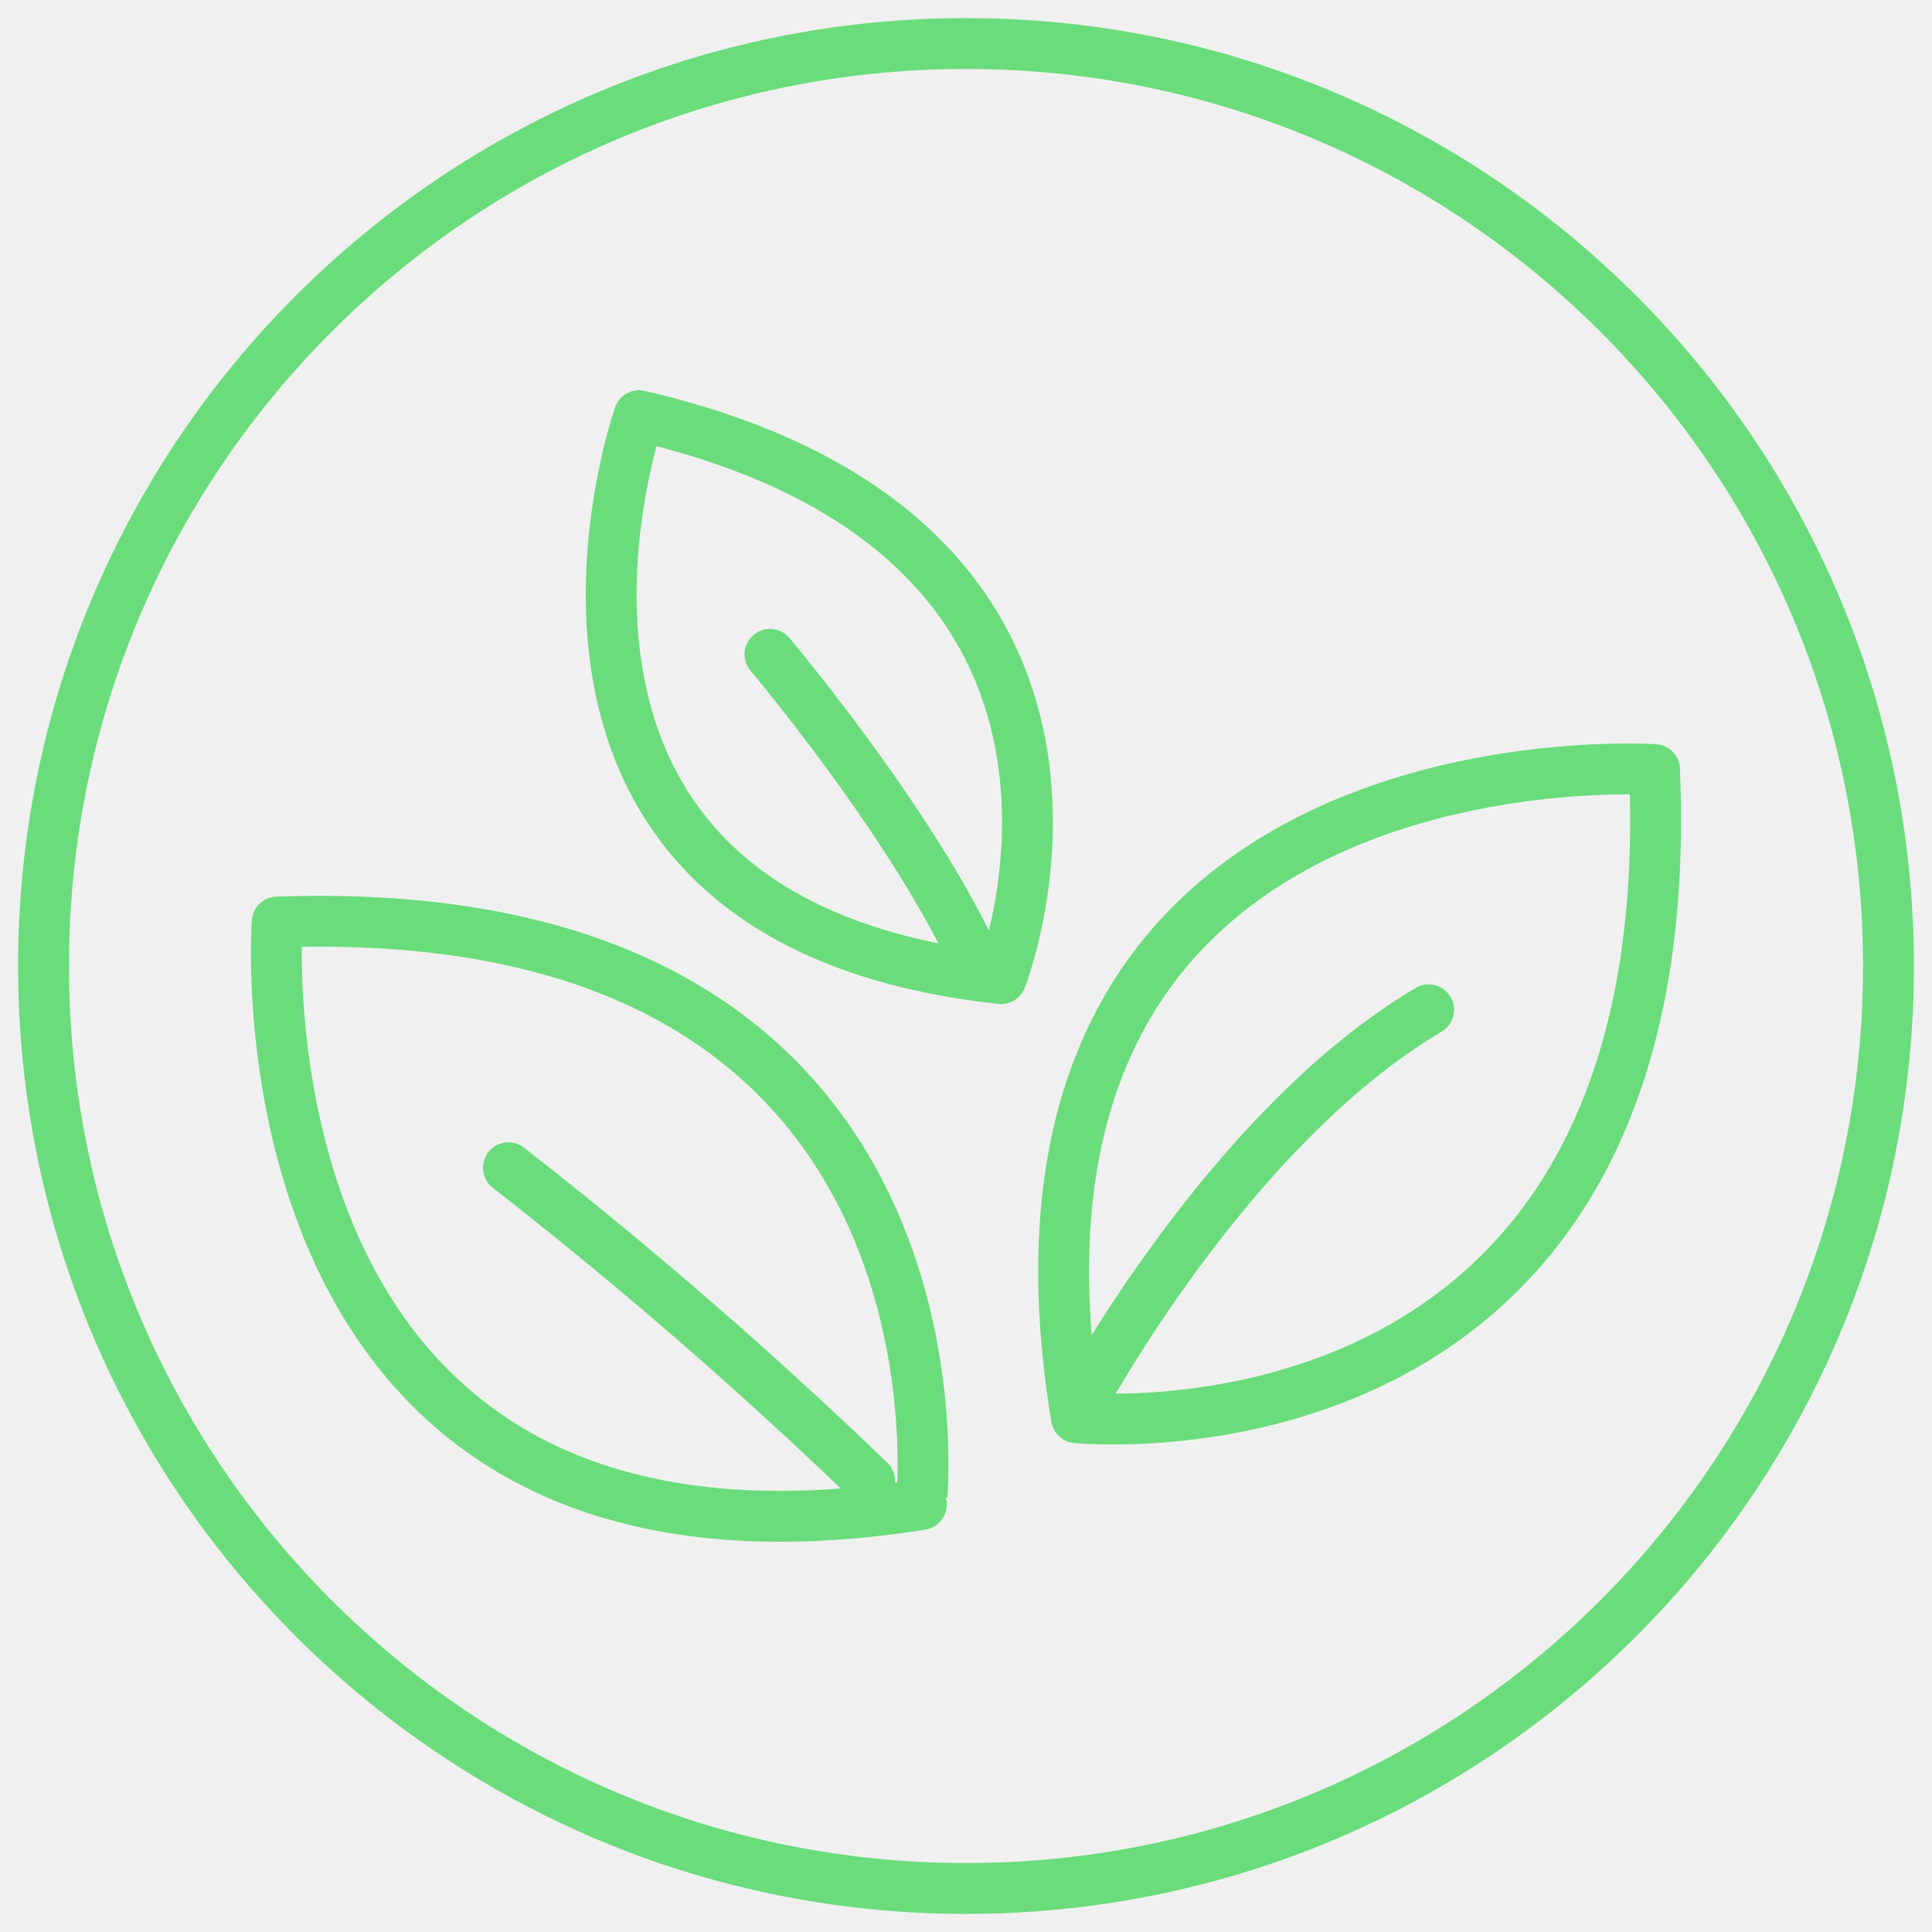
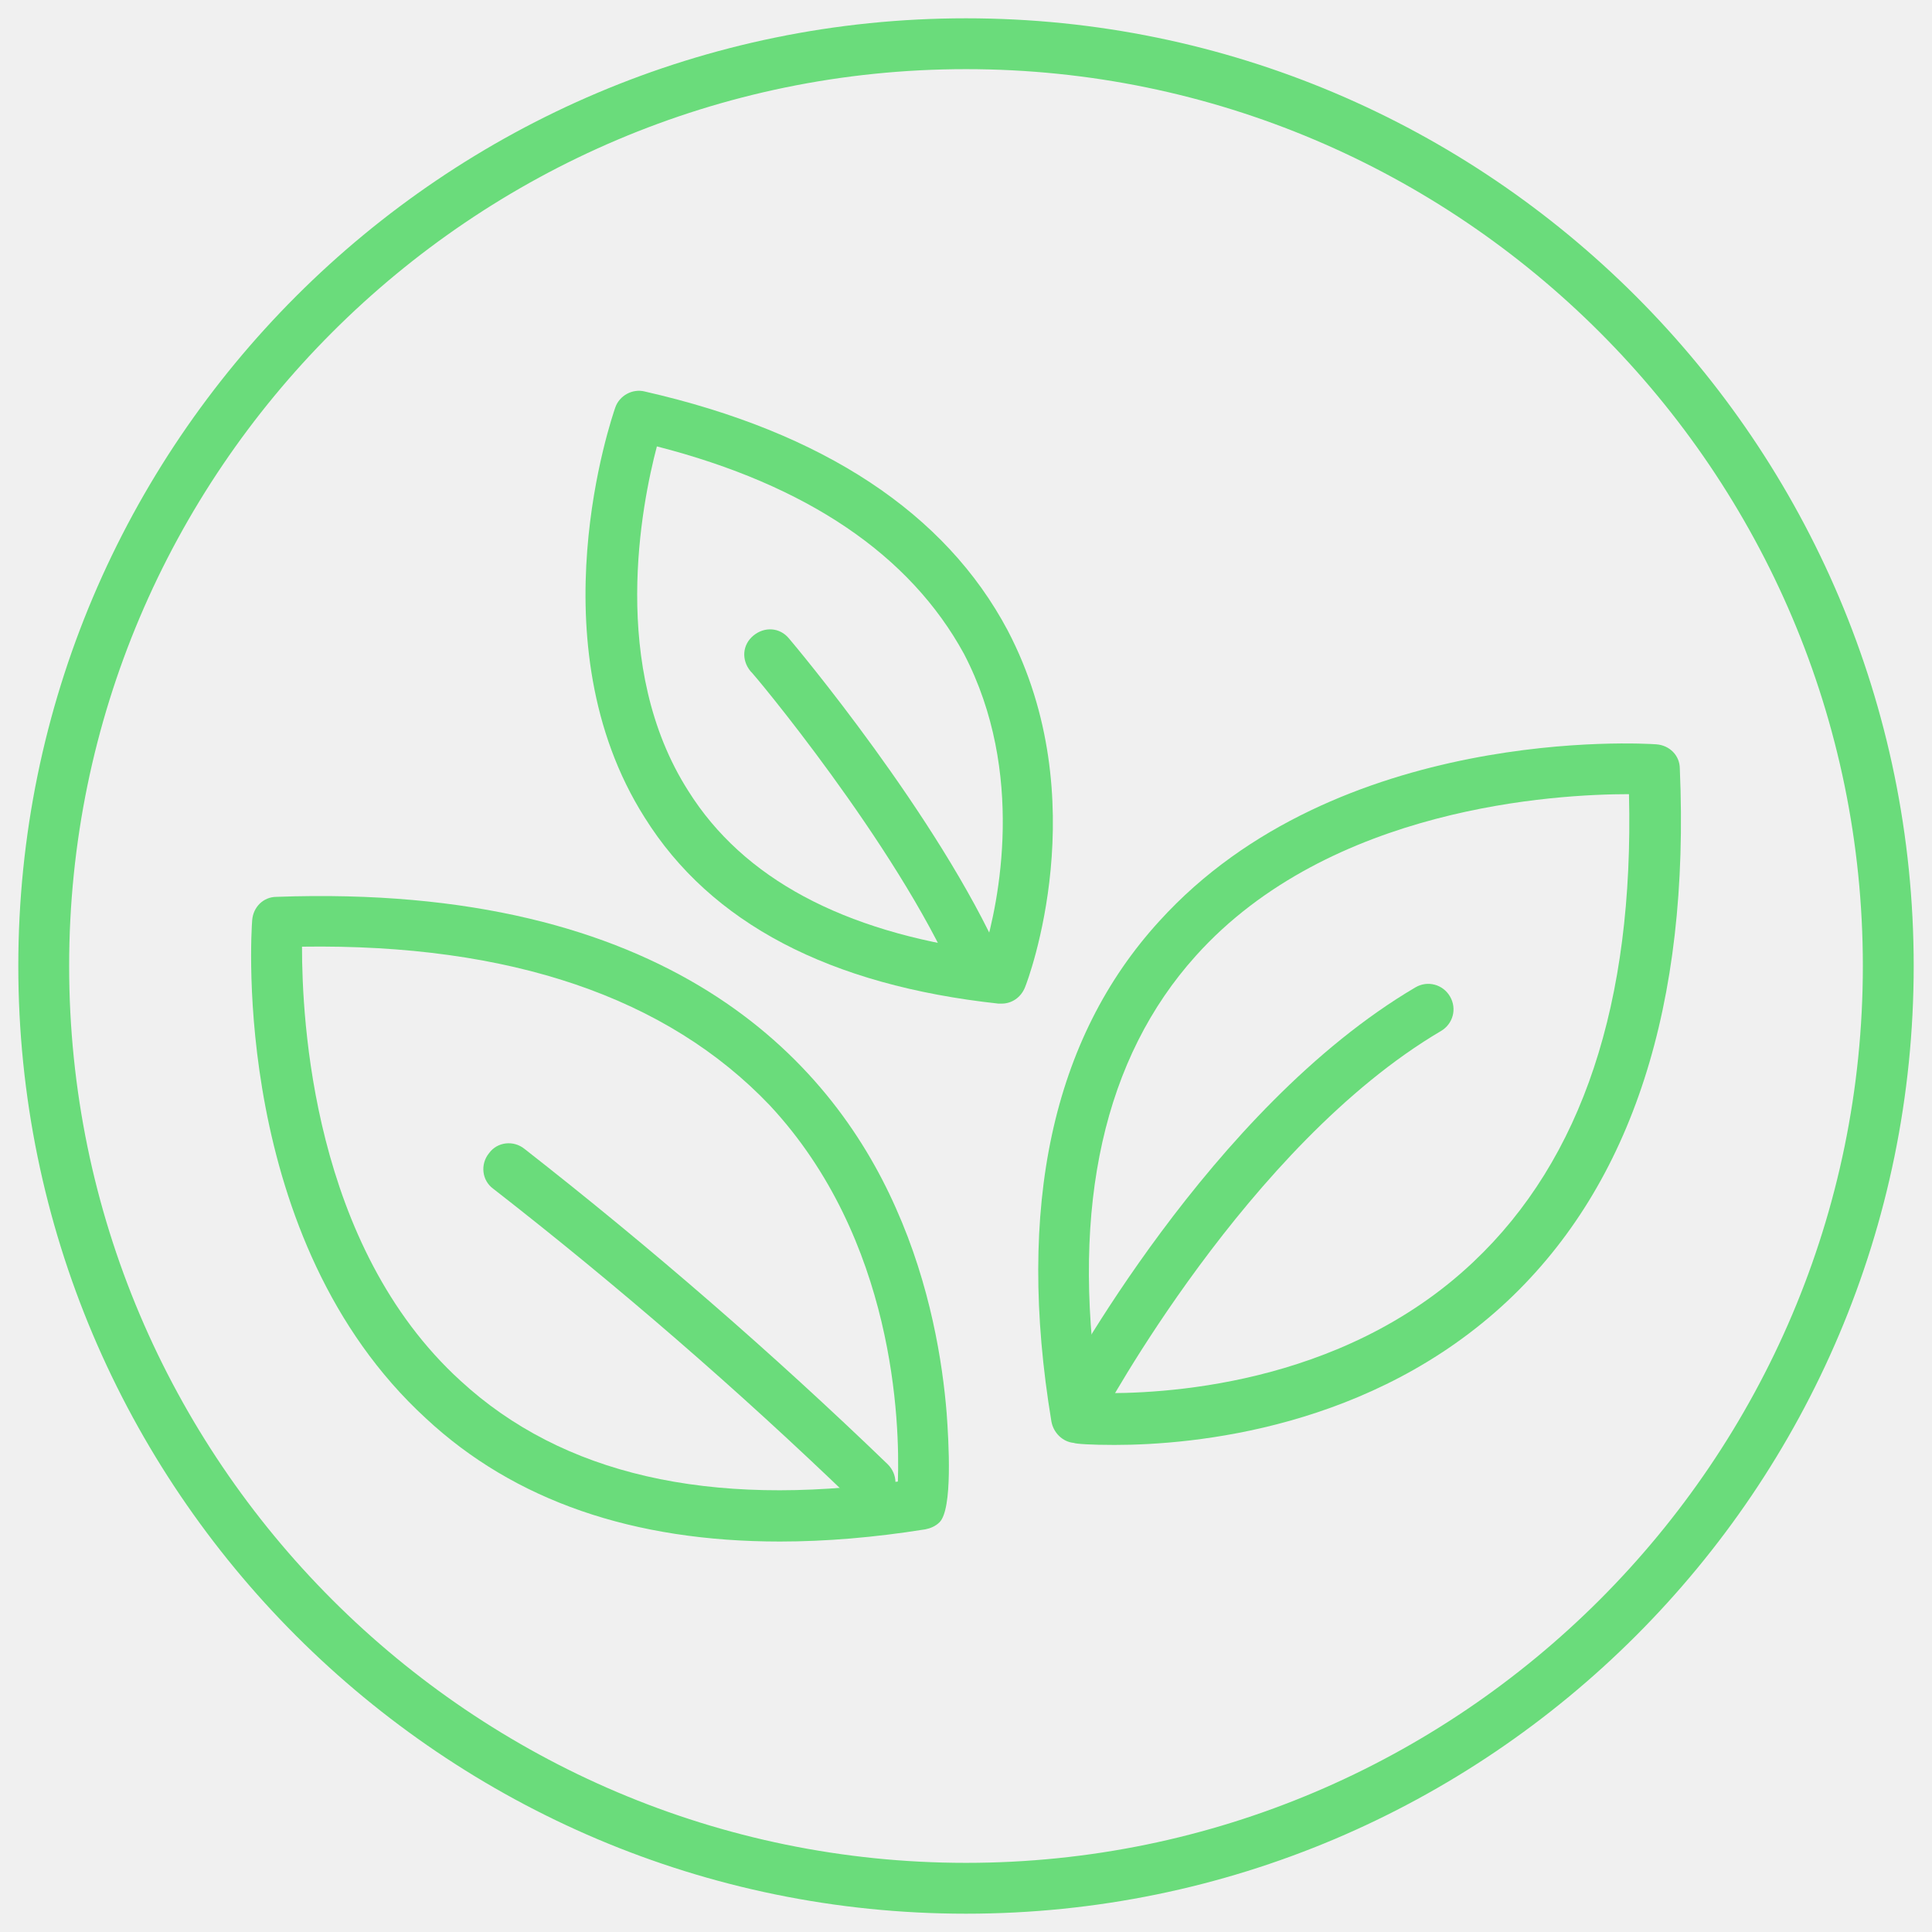
- <svg xmlns="http://www.w3.org/2000/svg" viewBox="0 0 190 190">
-   <defs>
-     <style>.cls-1,.cls-2{fill:none;stroke-linecap:round;stroke-linejoin:round;}.cls-1{stroke:#6adc7b;stroke-width:5px;}.cls-2{stroke:#fff;stroke-width:2px;}</style>
-   </defs>
-   <g id="Layer_1" data-name="Layer 1">
-     <path class="cls-1" d="M27.26,90.68s-5,68.08,63.35,57.28C90.61,148,97.17,88.16,27.26,90.68Z" />
-     <path class="cls-1" d="M50,114.84a450.06,450.06,0,0,1,35.53,30.81" />
-     <path class="cls-1" d="M162.71,75.68s-68.12-4.56-56.85,63.74C105.86,139.42,165.71,145.57,162.71,75.68Z" />
-     <path class="cls-1" d="M106.14,138.31s14.53-27.3,34.36-39" />
-     <path class="cls-1" d="M62.85,40.88S45.41,90.52,98.45,96.24C98.45,96.24,115.36,53.08,62.85,40.88Z" />
-     <path class="cls-1" d="M75.72,64.35s14.44,17.1,20.51,30.86" />
-     <circle class="cls-2" cx="95" cy="96" r="90.72" />
-     <circle class="cls-1" cx="95" cy="95" r="90.72" />
+ <svg xmlns="http://www.w3.org/2000/svg" version="1.1" id="Layer_1" x="0px" y="0px" viewBox="0 0 190 190" style="enable-background:new 0 0 190 190;" xml:space="preserve">
+   <style type="text/css">
+ 	.st0{fill:#6ADC7B;}
+ 	.st1{fill:#FFFFFF;}
+ </style>
+   <g id="Layer_1_00000080928709302524434380000002504579364774154941_">
+     <g>
+       <path class="st0" d="M76.7,151.6c-14.4,0-26.1-4-34.8-12.1c-19.2-17.6-17.2-47.7-17.1-49c0.1-1.3,1.1-2.3,2.4-2.3    c38.4-1.4,54.4,15.9,60.9,30.6c3.4,7.6,4.6,15.2,5,20.2c0.2,2.8,0.6,9.4-0.7,10.7c-0.4,0.4-0.9,0.6-1.4,0.7    C86,151.2,81.2,151.6,76.7,151.6z M29.7,93.1c0,7.1,1,29.4,15.6,42.7c10,9.2,24.4,12.5,43,9.9c0.2-5.8-0.3-23.8-12.6-37    C65.6,98.1,50.2,92.8,29.7,93.1z" />
+     </g>
+     <g>
+       <path class="st0" d="M85.5,148.2c-0.6,0-1.2-0.2-1.7-0.7c-11.2-10.8-23.1-21.1-35.3-30.6c-1.1-0.8-1.3-2.4-0.4-3.5    c0.8-1.1,2.4-1.3,3.5-0.4c12.4,9.7,24.4,20.1,35.7,31c1,1,1,2.5,0.1,3.5C86.8,147.9,86.2,148.2,85.5,148.2z" />
+     </g>
+     <g>
+       <path class="st0" d="M109.6,142.1c-2.3,0-3.8-0.1-4-0.2c-1.1-0.1-2-1-2.2-2.1c-3.5-21.1,0.1-37.7,10.6-49.2    c17.5-19.3,47.6-17.5,48.9-17.4c1.3,0.1,2.3,1.1,2.3,2.4c1,23.2-4.7,40.8-16.9,52.3C134.9,140.5,117.4,142.1,109.6,142.1z     M108,137c5.8,0.1,23.8-0.5,36.9-12.9c10.7-10.1,15.8-25.5,15.3-46c-7.1,0-29.4,1.2-42.6,15.9C108.6,104,105.3,118.5,108,137z" />
+     </g>
+     <g>
+       <path class="st0" d="M106.1,140.8c-0.4,0-0.8-0.1-1.2-0.3c-1.2-0.6-1.7-2.2-1-3.4c0.6-1.1,15.1-28.1,35.3-40    c1.2-0.7,2.7-0.3,3.4,0.9c0.7,1.2,0.3,2.7-0.9,3.4c-19,11.2-33.3,37.8-33.4,38C107.9,140.3,107,140.8,106.1,140.8z" />
+     </g>
+     <g>
+       <path class="st0" d="M98.5,98.7c-0.1,0-0.2,0-0.3,0c-16.6-1.8-28.3-7.9-34.8-18.3C52.5,63.2,60.2,41,60.5,40.1    c0.4-1.2,1.7-1.9,2.9-1.6C81,42.5,93,50.5,99.1,62c8.7,16.6,2,34.4,1.7,35.1C100.4,98.1,99.5,98.7,98.5,98.7z M64.6,43.9    c-1.5,5.7-4.7,21.7,3.1,33.9c5.4,8.6,15.2,13.8,29.1,15.7c1.4-4.7,4.1-17.5-2-29.2C89.5,54.6,79.4,47.7,64.6,43.9z" />
+     </g>
+     <g>
+       <path class="st0" d="M96.2,97.7c-1,0-1.9-0.6-2.3-1.5C88.1,83,74,66.1,73.8,66c-0.9-1.1-0.8-2.6,0.3-3.5c1.1-0.9,2.6-0.8,3.5,0.3    c0.6,0.7,14.7,17.5,20.9,31.5c0.6,1.3,0,2.7-1.3,3.3C96.9,97.6,96.6,97.7,96.2,97.7z" />
+     </g>
+     <g>
+       <path class="st1" d="M95,187.7c-50.6,0-91.7-41.1-91.7-91.7C3.3,45.4,44.4,4.3,95,4.3c50.6,0,91.7,41.1,91.7,91.7    C186.7,146.6,145.6,187.7,95,187.7z M95,6.3C45.5,6.3,5.3,46.5,5.3,96s40.2,89.7,89.7,89.7s89.7-40.2,89.7-89.7S144.5,6.3,95,6.3z    " />
+     </g>
+     <g>
+       <path class="st0" d="M95,188.2c-51.4,0-93.2-41.8-93.2-93.2C1.8,43.6,43.6,1.8,95,1.8c51.4,0,93.2,41.8,93.2,93.2    C188.2,146.4,146.4,188.2,95,188.2z M95,6.8C46.4,6.8,6.8,46.4,6.8,95c0,48.6,39.6,88.2,88.2,88.2c48.6,0,88.2-39.6,88.2-88.2    C183.2,46.4,143.6,6.8,95,6.8z" />
+     </g>
  </g>
</svg>
